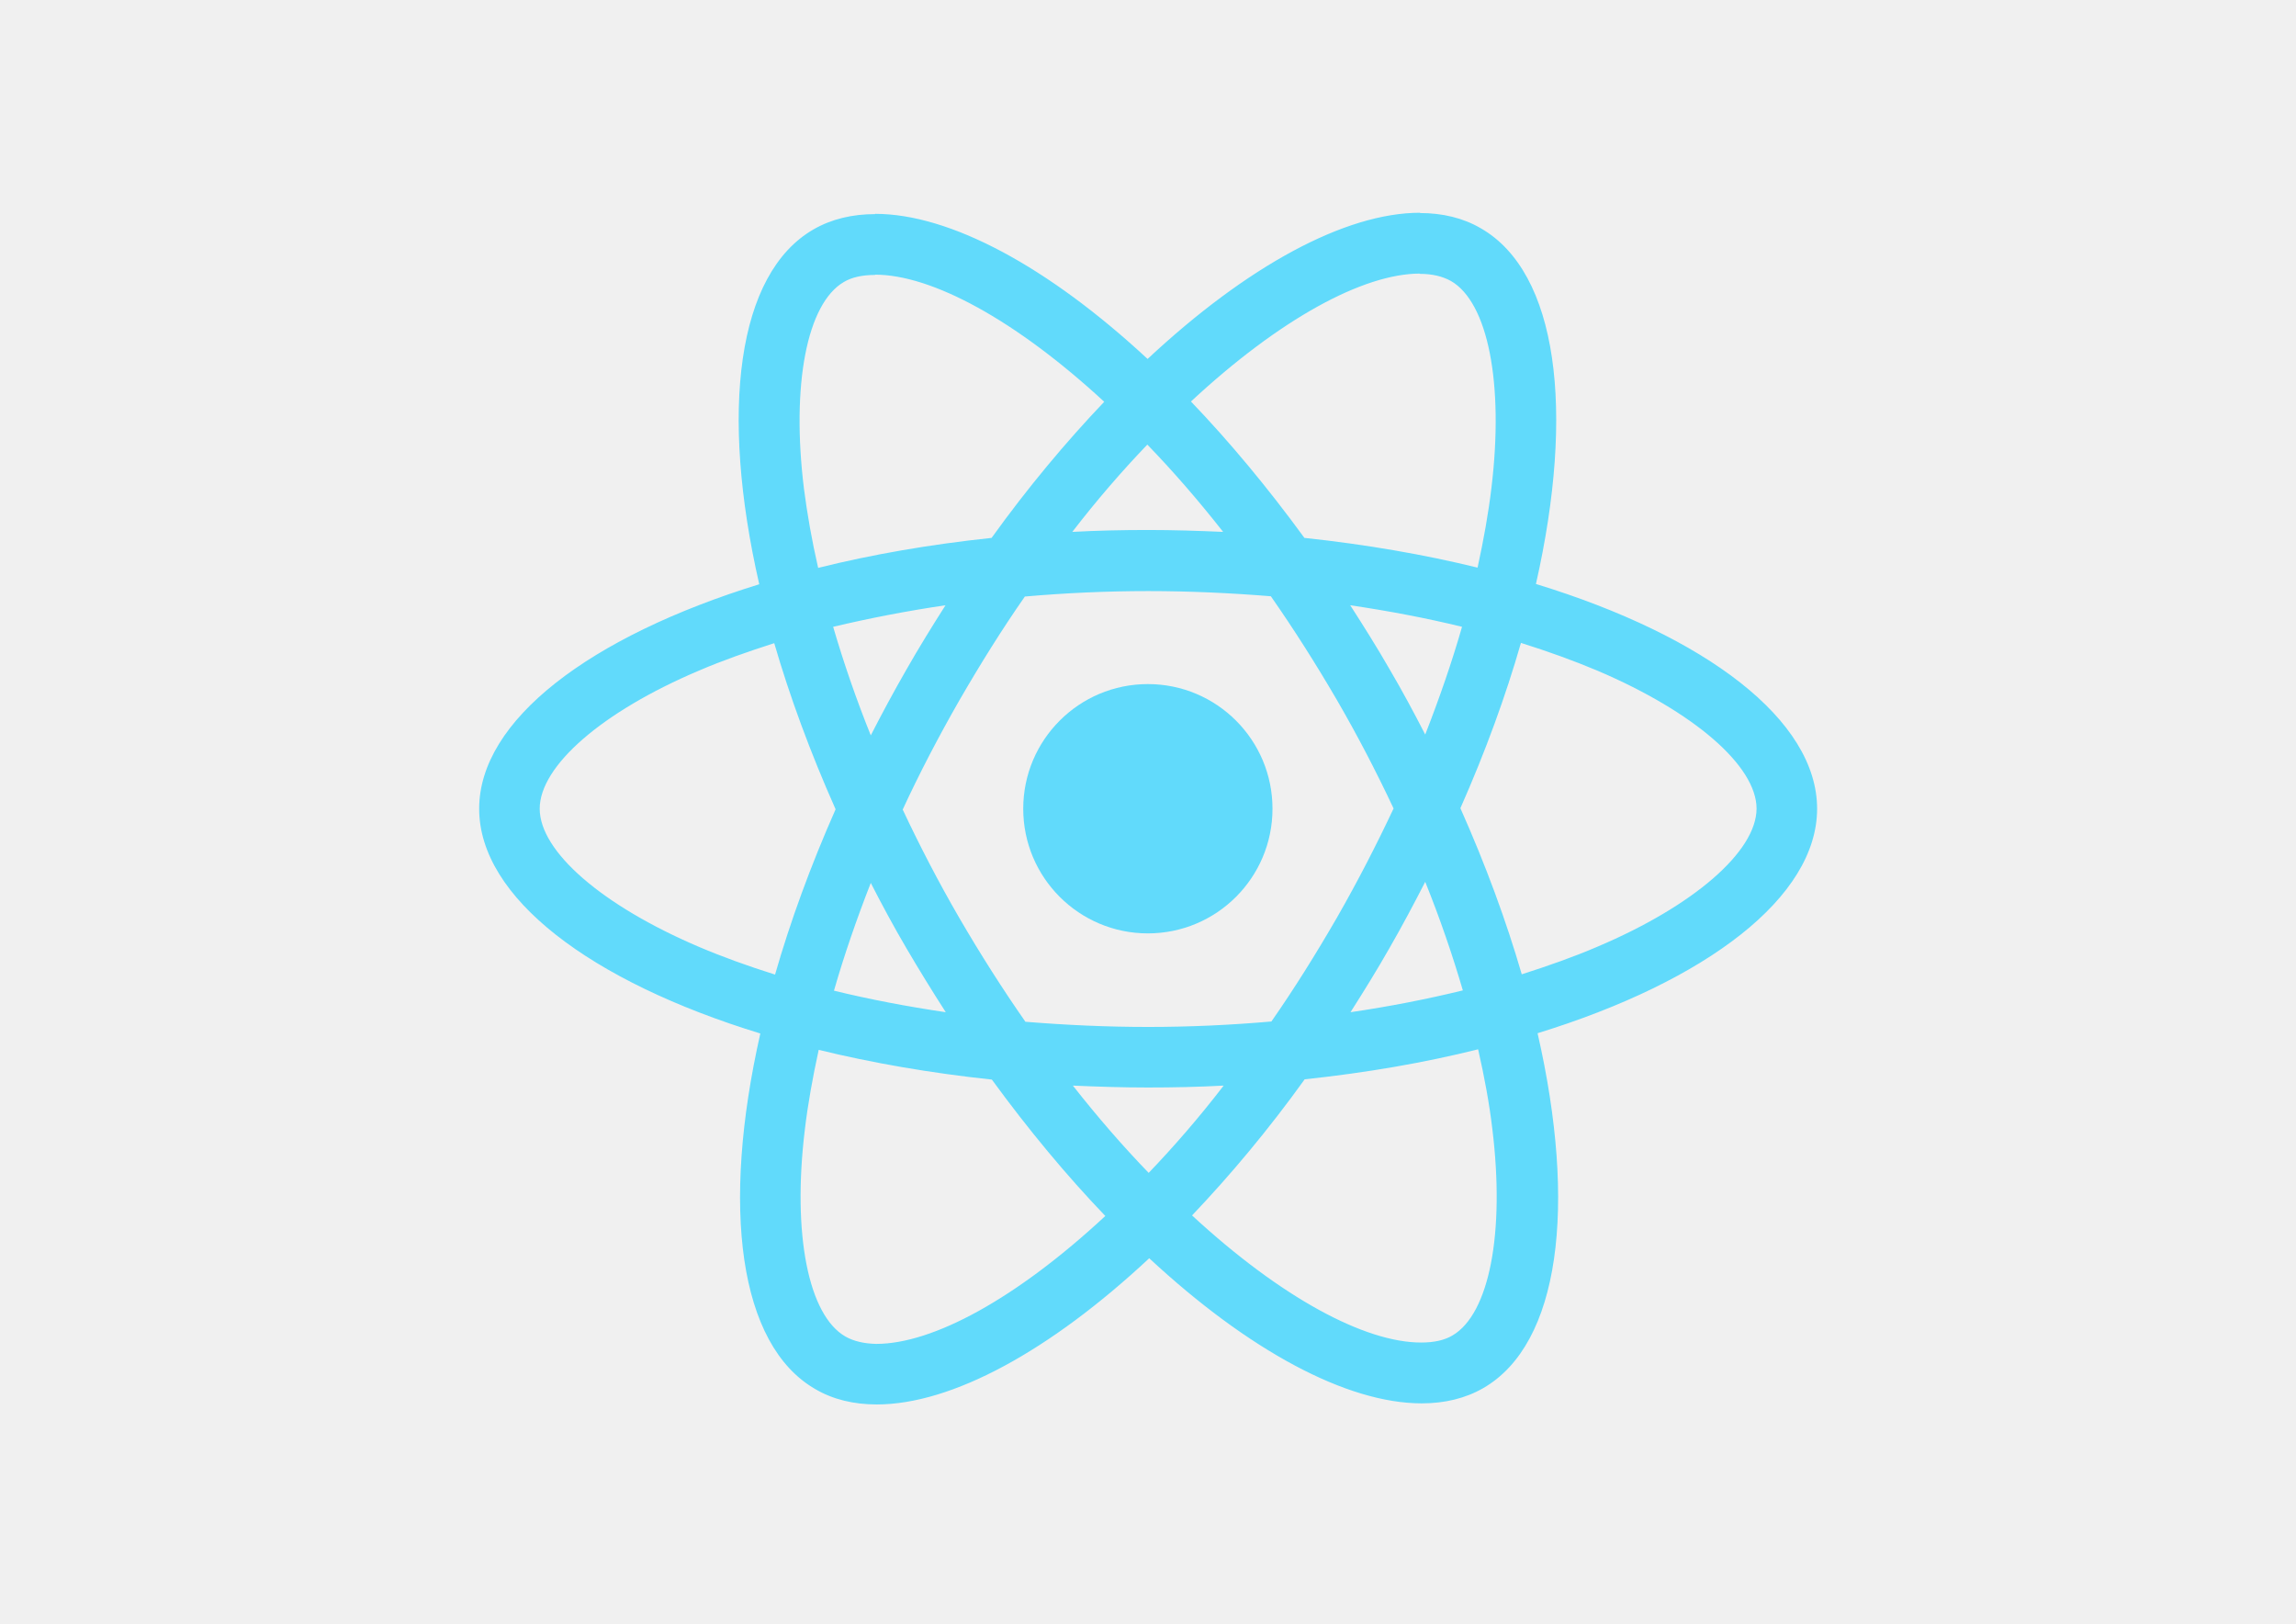
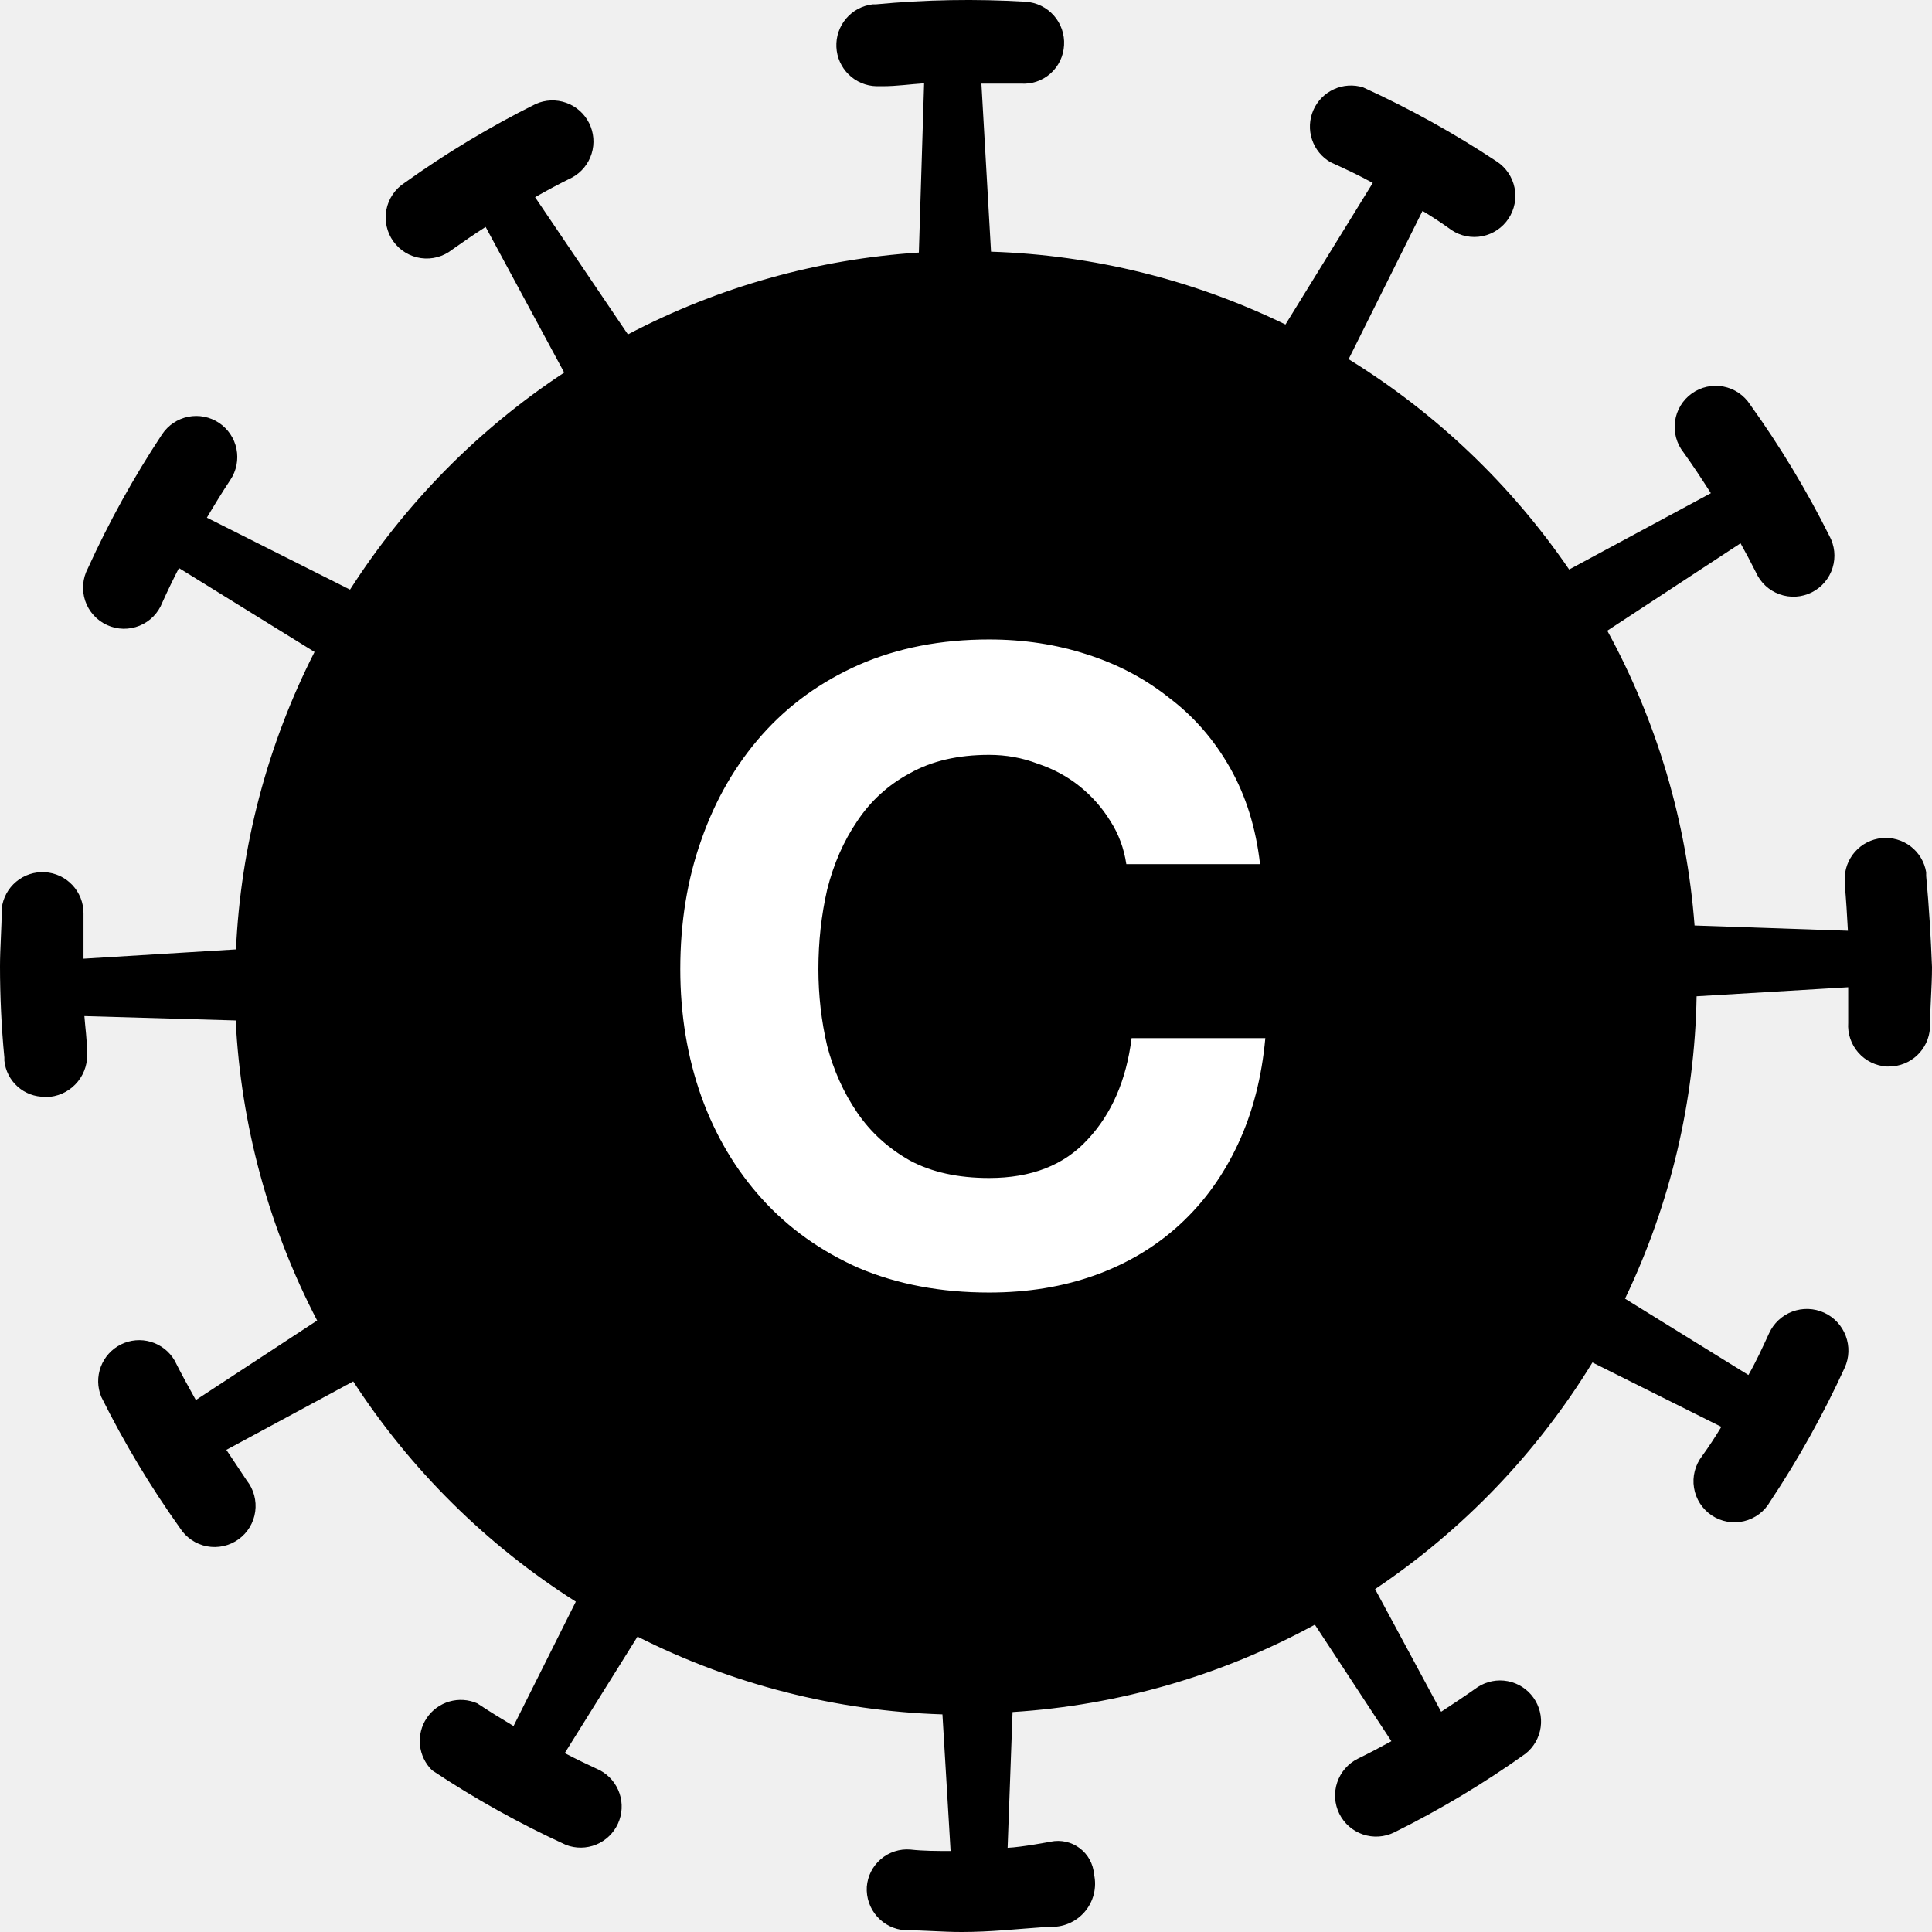
- <svg xmlns="http://www.w3.org/2000/svg" viewBox="0 0 841.9 595.3">
-   <g fill="#61DAFB">
-     <path d="M666.3 296.5c0-32.5-40.7-63.3-103.1-82.4 14.4-63.6 8-114.2-20.2-130.4-6.5-3.8-14.1-5.6-22.4-5.6v22.3c4.6 0 8.3.9 11.4 2.6 13.6 7.8 19.5 37.5 14.9 75.7-1.1 9.4-2.9 19.3-5.1 29.4-19.6-4.8-41-8.5-63.5-10.9-13.5-18.5-27.5-35.3-41.6-50 32.6-30.3 63.2-46.9 84-46.9V78c-27.5 0-63.5 19.6-99.9 53.6-36.4-33.8-72.4-53.2-99.9-53.2v22.3c20.7 0 51.4 16.5 84 46.6-14 14.7-28 31.4-41.3 49.9-22.6 2.4-44 6.1-63.6 11-2.3-10-4-19.7-5.2-29-4.7-38.2 1.1-67.9 14.6-75.8 3-1.8 6.9-2.6 11.5-2.6V78.5c-8.4 0-16 1.8-22.6 5.6-28.1 16.2-34.4 66.7-19.9 130.1-62.2 19.2-102.7 49.9-102.7 82.3 0 32.5 40.7 63.3 103.1 82.4-14.4 63.6-8 114.2 20.2 130.4 6.5 3.8 14.1 5.6 22.5 5.6 27.5 0 63.5-19.6 99.9-53.6 36.4 33.8 72.4 53.2 99.9 53.2 8.4 0 16-1.8 22.6-5.6 28.1-16.2 34.4-66.7 19.9-130.1 62-19.1 102.5-49.9 102.5-82.3zm-130.2-66.7c-3.7 12.9-8.3 26.2-13.5 39.5-4.1-8-8.4-16-13.1-24-4.6-8-9.5-15.8-14.4-23.4 14.2 2.1 27.9 4.7 41 7.9zm-45.8 106.5c-7.8 13.5-15.8 26.3-24.1 38.2-14.9 1.3-30 2-45.2 2-15.1 0-30.2-.7-45-1.9-8.3-11.9-16.4-24.6-24.2-38-7.6-13.1-14.5-26.4-20.8-39.8 6.2-13.4 13.2-26.8 20.7-39.9 7.8-13.5 15.8-26.3 24.1-38.2 14.9-1.3 30-2 45.2-2 15.1 0 30.2.7 45 1.9 8.3 11.9 16.4 24.6 24.2 38 7.6 13.1 14.5 26.4 20.8 39.8-6.3 13.4-13.2 26.8-20.7 39.9zm32.3-13c5.4 13.4 10 26.8 13.8 39.8-13.1 3.2-26.9 5.9-41.2 8 4.9-7.7 9.8-15.6 14.4-23.7 4.6-8 8.9-16.1 13-24.1zM421.2 430c-9.3-9.6-18.6-20.3-27.8-32 9 .4 18.2.7 27.5.7 9.4 0 18.7-.2 27.8-.7-9 11.7-18.3 22.4-27.5 32zm-74.4-58.9c-14.2-2.1-27.9-4.7-41-7.9 3.7-12.9 8.3-26.2 13.5-39.5 4.1 8 8.4 16 13.1 24 4.7 8 9.5 15.8 14.4 23.4zM420.7 163c9.3 9.6 18.6 20.3 27.8 32-9-.4-18.2-.7-27.5-.7-9.4 0-18.7.2-27.8.7 9-11.7 18.3-22.4 27.5-32zm-74 58.9c-4.9 7.7-9.8 15.6-14.4 23.7-4.6 8-8.9 16-13 24-5.4-13.4-10-26.8-13.8-39.8 13.1-3.1 26.9-5.8 41.2-7.9zm-90.5 125.2c-35.4-15.1-58.3-34.9-58.3-50.6 0-15.7 22.9-35.6 58.3-50.6 8.6-3.7 18-7 27.7-10.1 5.7 19.6 13.2 40 22.5 60.9-9.2 20.8-16.6 41.1-22.2 60.6-9.9-3.1-19.3-6.5-28-10.2zM310 490c-13.6-7.8-19.5-37.5-14.9-75.7 1.1-9.4 2.9-19.3 5.1-29.4 19.6 4.8 41 8.5 63.5 10.9 13.5 18.5 27.5 35.3 41.6 50-32.6 30.3-63.2 46.9-84 46.9-4.5-.1-8.3-1-11.3-2.7zm237.2-76.2c4.7 38.2-1.1 67.9-14.6 75.8-3 1.8-6.9 2.6-11.5 2.6-20.7 0-51.4-16.5-84-46.6 14-14.7 28-31.4 41.3-49.9 22.6-2.4 44-6.1 63.6-11 2.3 10.1 4.1 19.8 5.2 29.1zm38.5-66.7c-8.6 3.7-18 7-27.7 10.1-5.7-19.6-13.2-40-22.5-60.9 9.2-20.8 16.6-41.1 22.2-60.6 9.9 3.1 19.3 6.5 28.1 10.2 35.4 15.1 58.3 34.9 58.3 50.6-.1 15.7-23 35.6-58.4 50.6zM320.8 78.4z" />
-     <circle cx="420.9" cy="296.5" r="45.7" />
-     <path d="M520.5 78.1z" />
-   </g>
+ <svg xmlns="http://www.w3.org/2000/svg" width="142" height="142" viewBox="0 0 142 142" fill="none">
+   <path d="M141.572 64.383V64.105C141.446 63.351 141.039 62.674 140.433 62.209C139.828 61.745 139.069 61.527 138.309 61.6C137.55 61.674 136.846 62.033 136.341 62.605C135.835 63.177 135.565 63.919 135.584 64.683V64.961C135.691 66.096 135.755 67.252 135.82 68.409L124.549 68.023C123.975 60.425 121.788 53.038 118.134 46.355L127.928 39.931C128.327 40.645 128.705 41.358 129.062 42.072C129.228 42.444 129.468 42.778 129.766 43.055C130.065 43.331 130.416 43.544 130.799 43.681C131.183 43.818 131.589 43.876 131.995 43.852C132.401 43.827 132.798 43.721 133.162 43.538C133.526 43.356 133.849 43.102 134.113 42.792C134.376 42.481 134.574 42.121 134.694 41.732C134.814 41.343 134.855 40.933 134.813 40.528C134.771 40.123 134.648 39.731 134.451 39.374C132.771 36.013 130.825 32.791 128.634 29.739C128.413 29.396 128.124 29.101 127.785 28.872C127.447 28.644 127.065 28.487 126.664 28.41C126.263 28.334 125.851 28.34 125.452 28.427C125.053 28.515 124.677 28.683 124.345 28.921C124.013 29.159 123.732 29.462 123.521 29.812C123.309 30.162 123.171 30.551 123.114 30.956C123.057 31.36 123.083 31.773 123.19 32.167C123.297 32.562 123.483 32.93 123.737 33.251C124.442 34.236 125.105 35.242 125.747 36.248L115.332 41.858C111.067 35.628 105.545 30.362 99.122 26.399L104.554 15.501C105.31 15.957 106.022 16.428 106.692 16.914C107.359 17.357 108.174 17.516 108.958 17.358C109.742 17.199 110.431 16.735 110.873 16.068C111.316 15.401 111.475 14.585 111.317 13.8C111.158 13.015 110.695 12.325 110.029 11.882C106.898 9.806 103.609 7.98 100.191 6.422C99.482 6.2 98.716 6.249 98.04 6.558C97.364 6.867 96.825 7.416 96.528 8.098C96.232 8.78 96.197 9.548 96.431 10.254C96.665 10.96 97.151 11.555 97.796 11.925C98.844 12.396 99.935 12.91 100.897 13.445L94.481 23.851C87.723 20.564 80.349 18.74 72.839 18.498L72.133 6.144C73.096 6.144 74.058 6.144 75.02 6.144C75.416 6.173 75.814 6.122 76.189 5.995C76.565 5.868 76.912 5.667 77.209 5.403C77.506 5.14 77.747 4.819 77.918 4.461C78.09 4.103 78.188 3.714 78.207 3.317C78.254 2.52 77.983 1.736 77.454 1.138C76.925 0.54 76.18 0.177 75.384 0.127C71.706 -0.092 68.017 -0.028 64.349 0.32H64.135C63.377 0.409 62.681 0.782 62.188 1.364C61.694 1.946 61.439 2.695 61.474 3.458C61.509 4.221 61.832 4.942 62.378 5.476C62.923 6.011 63.651 6.318 64.413 6.336H64.905C65.91 6.336 66.915 6.186 67.921 6.122L67.535 18.562C60.065 19.047 52.779 21.096 46.15 24.579L39.328 14.494C40.226 13.98 41.146 13.488 42.065 13.038C42.745 12.661 43.254 12.035 43.484 11.291C43.714 10.548 43.648 9.744 43.3 9.048C42.953 8.351 42.35 7.816 41.617 7.555C40.885 7.293 40.08 7.324 39.371 7.642C36.007 9.318 32.782 11.258 29.726 13.445C29.383 13.667 29.088 13.956 28.86 14.295C28.632 14.634 28.475 15.015 28.398 15.417C28.322 15.819 28.328 16.232 28.416 16.631C28.503 17.03 28.671 17.407 28.909 17.74C29.147 18.072 29.45 18.352 29.799 18.564C30.148 18.776 30.537 18.915 30.941 18.971C31.345 19.028 31.757 19.003 32.151 18.895C32.545 18.788 32.913 18.602 33.233 18.348C34.046 17.77 34.858 17.213 35.693 16.678L41.467 27.384C35.164 31.541 29.802 36.975 25.727 43.336L15.205 38.047C15.761 37.105 16.339 36.163 16.937 35.263C17.156 34.933 17.308 34.563 17.384 34.173C17.46 33.784 17.459 33.384 17.381 32.995C17.302 32.606 17.148 32.237 16.927 31.908C16.706 31.579 16.423 31.297 16.093 31.077C15.763 30.858 15.393 30.706 15.004 30.63C14.615 30.554 14.216 30.555 13.827 30.633C13.439 30.712 13.07 30.866 12.741 31.087C12.413 31.309 12.131 31.593 11.912 31.923C9.837 35.057 8.014 38.35 6.458 41.773C6.265 42.136 6.147 42.535 6.114 42.946C6.08 43.357 6.131 43.77 6.262 44.16C6.394 44.551 6.604 44.91 6.88 45.216C7.156 45.522 7.491 45.768 7.866 45.939C8.24 46.111 8.645 46.203 9.057 46.212C9.468 46.22 9.877 46.144 10.258 45.989C10.639 45.833 10.984 45.601 11.272 45.307C11.56 45.012 11.785 44.662 11.933 44.278C12.318 43.421 12.724 42.586 13.152 41.751L23.118 47.918C19.66 54.71 17.692 62.163 17.344 69.779L6.138 70.464C6.138 69.351 6.138 68.323 6.138 67.124C6.139 66.354 5.846 65.612 5.32 65.051C4.793 64.49 4.072 64.152 3.304 64.105C2.537 64.059 1.78 64.308 1.19 64.801C0.599 65.294 0.22 65.995 0.128 66.76C0.128 68.194 0 69.65 0 71.042C0 73.183 0.107 75.56 0.321 77.722V77.958C0.396 78.692 0.742 79.372 1.292 79.863C1.842 80.355 2.556 80.622 3.293 80.613H3.7C4.498 80.516 5.228 80.11 5.731 79.482C6.235 78.854 6.473 78.053 6.394 77.251C6.394 76.395 6.266 75.538 6.202 74.682L17.322 75.003C17.709 82.7 19.752 90.223 23.31 97.057L14.393 102.902C13.858 101.939 13.323 100.975 12.831 99.99C12.445 99.332 11.824 98.844 11.092 98.626C10.361 98.408 9.575 98.475 8.891 98.815C8.208 99.154 7.678 99.74 7.409 100.455C7.14 101.17 7.152 101.96 7.442 102.667C9.116 106.034 11.054 109.263 13.238 112.324C13.459 112.667 13.748 112.962 14.086 113.19C14.425 113.419 14.806 113.576 15.207 113.653C15.608 113.729 16.021 113.723 16.42 113.635C16.818 113.547 17.195 113.379 17.527 113.141C17.859 112.903 18.139 112.6 18.351 112.251C18.562 111.901 18.701 111.512 18.757 111.107C18.814 110.702 18.788 110.29 18.681 109.896C18.574 109.501 18.389 109.132 18.135 108.812C17.636 108.07 17.137 107.32 16.638 106.564L25.962 101.532C30.191 108.042 35.77 113.563 42.322 117.719L37.745 126.862C36.847 126.327 35.949 125.77 35.072 125.192C34.426 124.91 33.701 124.863 33.024 125.061C32.347 125.258 31.761 125.687 31.366 126.272C30.972 126.858 30.796 127.563 30.867 128.265C30.939 128.968 31.254 129.623 31.758 130.117C34.888 132.2 38.177 134.033 41.595 135.598C42.311 135.874 43.106 135.866 43.817 135.576C44.528 135.285 45.101 134.734 45.42 134.035C45.739 133.336 45.78 132.542 45.534 131.813C45.288 131.085 44.774 130.478 44.097 130.117C43.22 129.71 42.365 129.303 41.509 128.853L46.856 120.289C53.82 123.809 61.47 125.76 69.268 126.006L69.867 136.048C68.883 136.048 67.878 136.048 66.915 135.941C66.525 135.908 66.132 135.954 65.759 136.074C65.386 136.195 65.04 136.388 64.742 136.643C64.444 136.897 64.199 137.209 64.021 137.559C63.844 137.908 63.737 138.29 63.708 138.681C63.661 139.479 63.931 140.262 64.461 140.86C64.99 141.458 65.734 141.822 66.53 141.872C67.985 141.872 69.225 142 70.679 142C72.818 142 74.657 141.786 77.095 141.615C77.587 141.65 78.081 141.57 78.537 141.38C78.993 141.19 79.398 140.896 79.72 140.522C80.042 140.147 80.272 139.702 80.392 139.223C80.511 138.744 80.518 138.243 80.41 137.761C80.381 137.384 80.273 137.018 80.091 136.686C79.91 136.355 79.66 136.066 79.359 135.839C79.057 135.612 78.711 135.452 78.342 135.37C77.974 135.288 77.593 135.285 77.223 135.362C77.223 135.362 75.085 135.769 74.058 135.812L74.422 125.834C82.208 125.342 89.791 123.149 96.641 119.411L102.266 127.975C101.453 128.425 100.64 128.853 99.806 129.26C99.089 129.615 98.542 130.241 98.285 131C98.028 131.759 98.083 132.589 98.438 133.307C98.792 134.025 99.417 134.573 100.175 134.83C100.933 135.087 101.762 135.032 102.48 134.677C105.843 133.01 109.068 131.076 112.124 128.896C112.731 128.415 113.13 127.718 113.238 126.95C113.346 126.182 113.154 125.402 112.703 124.772C112.253 124.142 111.577 123.709 110.816 123.564C110.055 123.419 109.268 123.573 108.617 123.993C107.74 124.614 106.842 125.213 105.923 125.813L101.068 116.799C107.529 112.463 112.979 106.78 117.043 100.14L126.517 104.872C126.061 105.629 125.59 106.343 125.105 107.013C124.851 107.341 124.666 107.718 124.563 108.12C124.46 108.522 124.441 108.941 124.508 109.351C124.574 109.761 124.724 110.153 124.948 110.502C125.173 110.851 125.467 111.15 125.812 111.381C126.157 111.611 126.545 111.768 126.954 111.841C127.362 111.914 127.781 111.902 128.184 111.805C128.588 111.709 128.967 111.53 129.298 111.28C129.629 111.031 129.906 110.715 130.11 110.354C132.189 107.227 134.02 103.94 135.584 100.526C135.75 100.16 135.842 99.766 135.856 99.364C135.869 98.963 135.803 98.563 135.662 98.188C135.521 97.812 135.308 97.468 135.034 97.174C134.76 96.881 134.431 96.645 134.066 96.479C133.701 96.313 133.307 96.221 132.906 96.207C132.505 96.194 132.106 96.26 131.731 96.401C131.355 96.542 131.011 96.756 130.719 97.03C130.426 97.304 130.19 97.634 130.024 97.999C129.554 99.027 129.04 100.14 128.506 101.061L119.438 95.451C122.768 88.508 124.563 80.927 124.699 73.226L135.841 72.562C135.841 73.44 135.841 74.318 135.841 75.174C135.815 75.571 135.867 75.969 135.995 76.345C136.123 76.722 136.324 77.069 136.586 77.367C136.848 77.666 137.167 77.909 137.524 78.084C137.88 78.259 138.268 78.362 138.664 78.386H138.856C139.62 78.382 140.354 78.088 140.91 77.564C141.465 77.039 141.802 76.323 141.85 75.56C141.85 74.082 142 72.584 142 71.085C141.914 68.922 141.786 66.653 141.572 64.383Z" fill="black" />
+   <path d="M82.784 63.514H92.612C92.31 60.858 91.577 58.502 90.413 56.446C89.25 54.39 87.762 52.676 85.952 51.305C84.184 49.892 82.158 48.821 79.874 48.092C77.632 47.364 75.24 47 72.696 47C69.161 47 65.971 47.621 63.126 48.864C60.324 50.106 57.953 51.819 56.014 54.004C54.074 56.189 52.587 58.759 51.552 61.715C50.517 64.628 50 67.798 50 71.225C50 74.566 50.517 77.693 51.552 80.606C52.587 83.477 54.074 85.983 56.014 88.124C57.953 90.266 60.324 91.959 63.126 93.201C65.971 94.4 69.161 95 72.696 95C75.541 95 78.149 94.572 80.52 93.715C82.891 92.858 84.96 91.616 86.728 89.988C88.495 88.36 89.918 86.39 90.996 84.076C92.073 81.763 92.741 79.171 93 76.301H83.171C82.784 79.385 81.706 81.87 79.938 83.755C78.214 85.64 75.8 86.582 72.696 86.582C70.412 86.582 68.472 86.154 66.877 85.297C65.282 84.398 63.989 83.219 62.997 81.763C62.005 80.307 61.273 78.679 60.798 76.879C60.367 75.037 60.152 73.153 60.152 71.225C60.152 69.212 60.367 67.262 60.798 65.377C61.273 63.493 62.005 61.822 62.997 60.365C63.989 58.866 65.282 57.688 66.877 56.831C68.472 55.932 70.412 55.482 72.696 55.482C73.946 55.482 75.132 55.696 76.253 56.124C77.416 56.51 78.451 57.067 79.356 57.795C80.262 58.523 81.016 59.38 81.62 60.365C82.223 61.308 82.611 62.357 82.784 63.514Z" fill="white" />
</svg>
